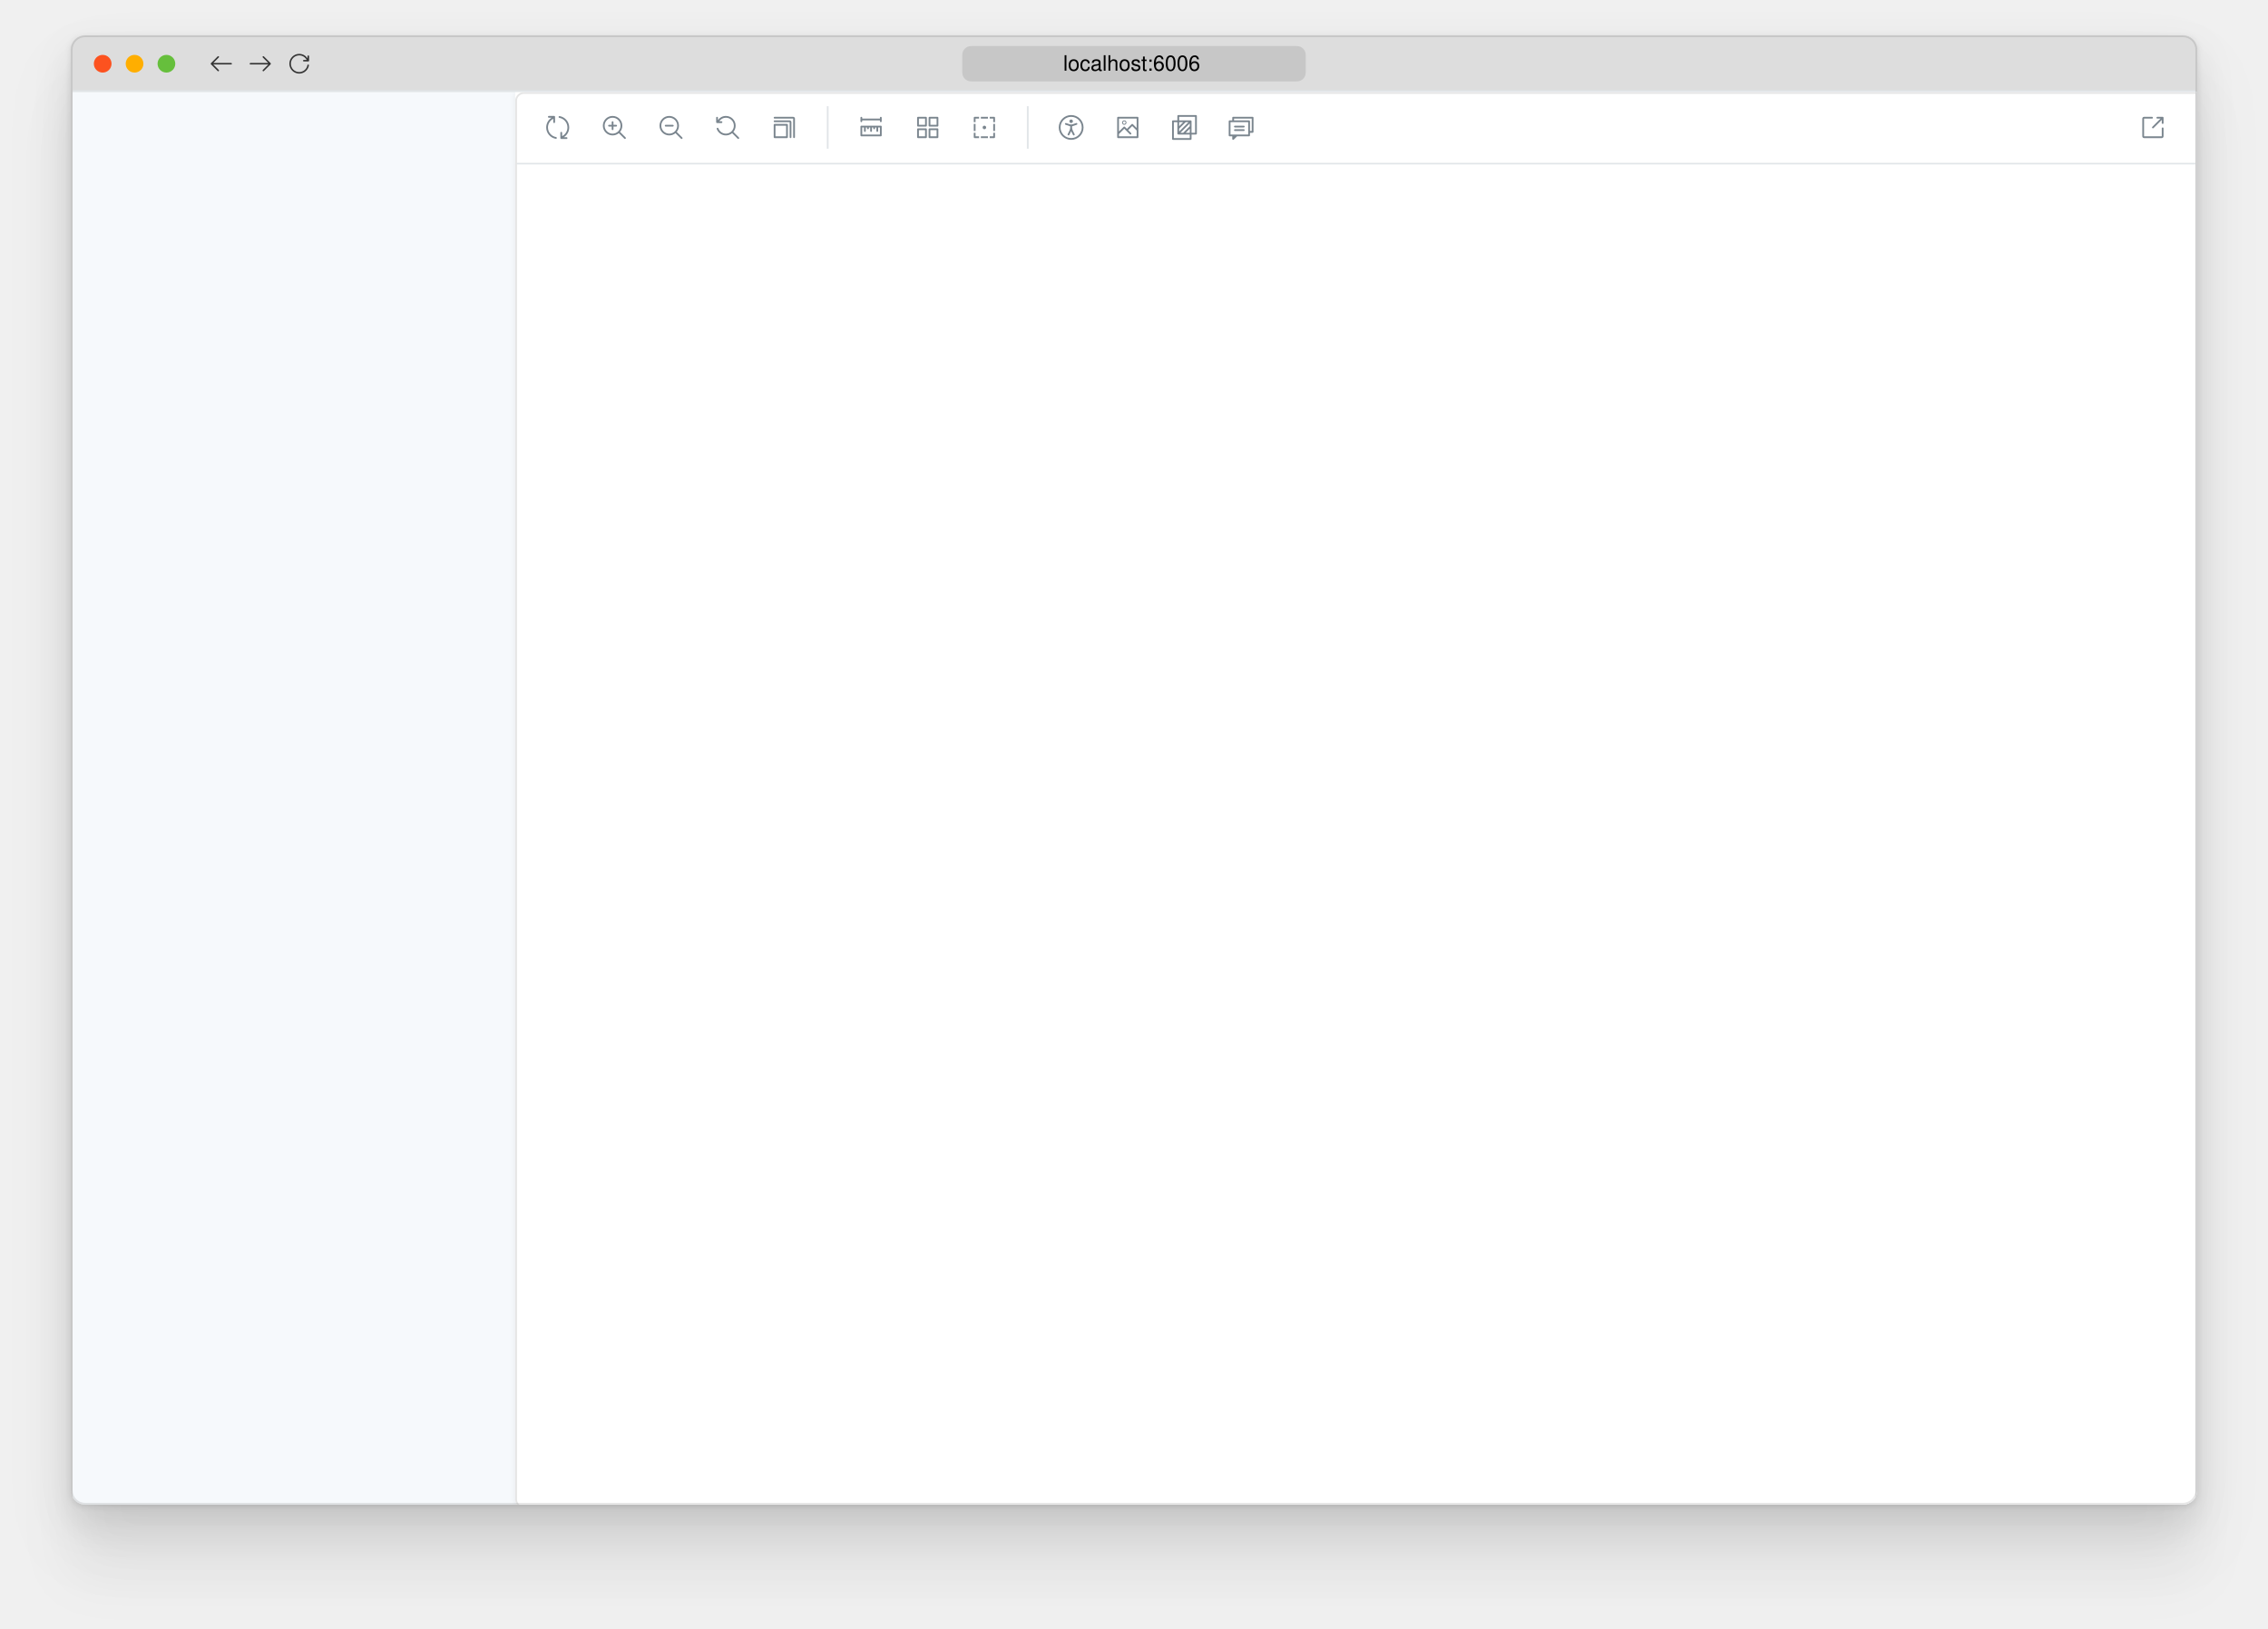
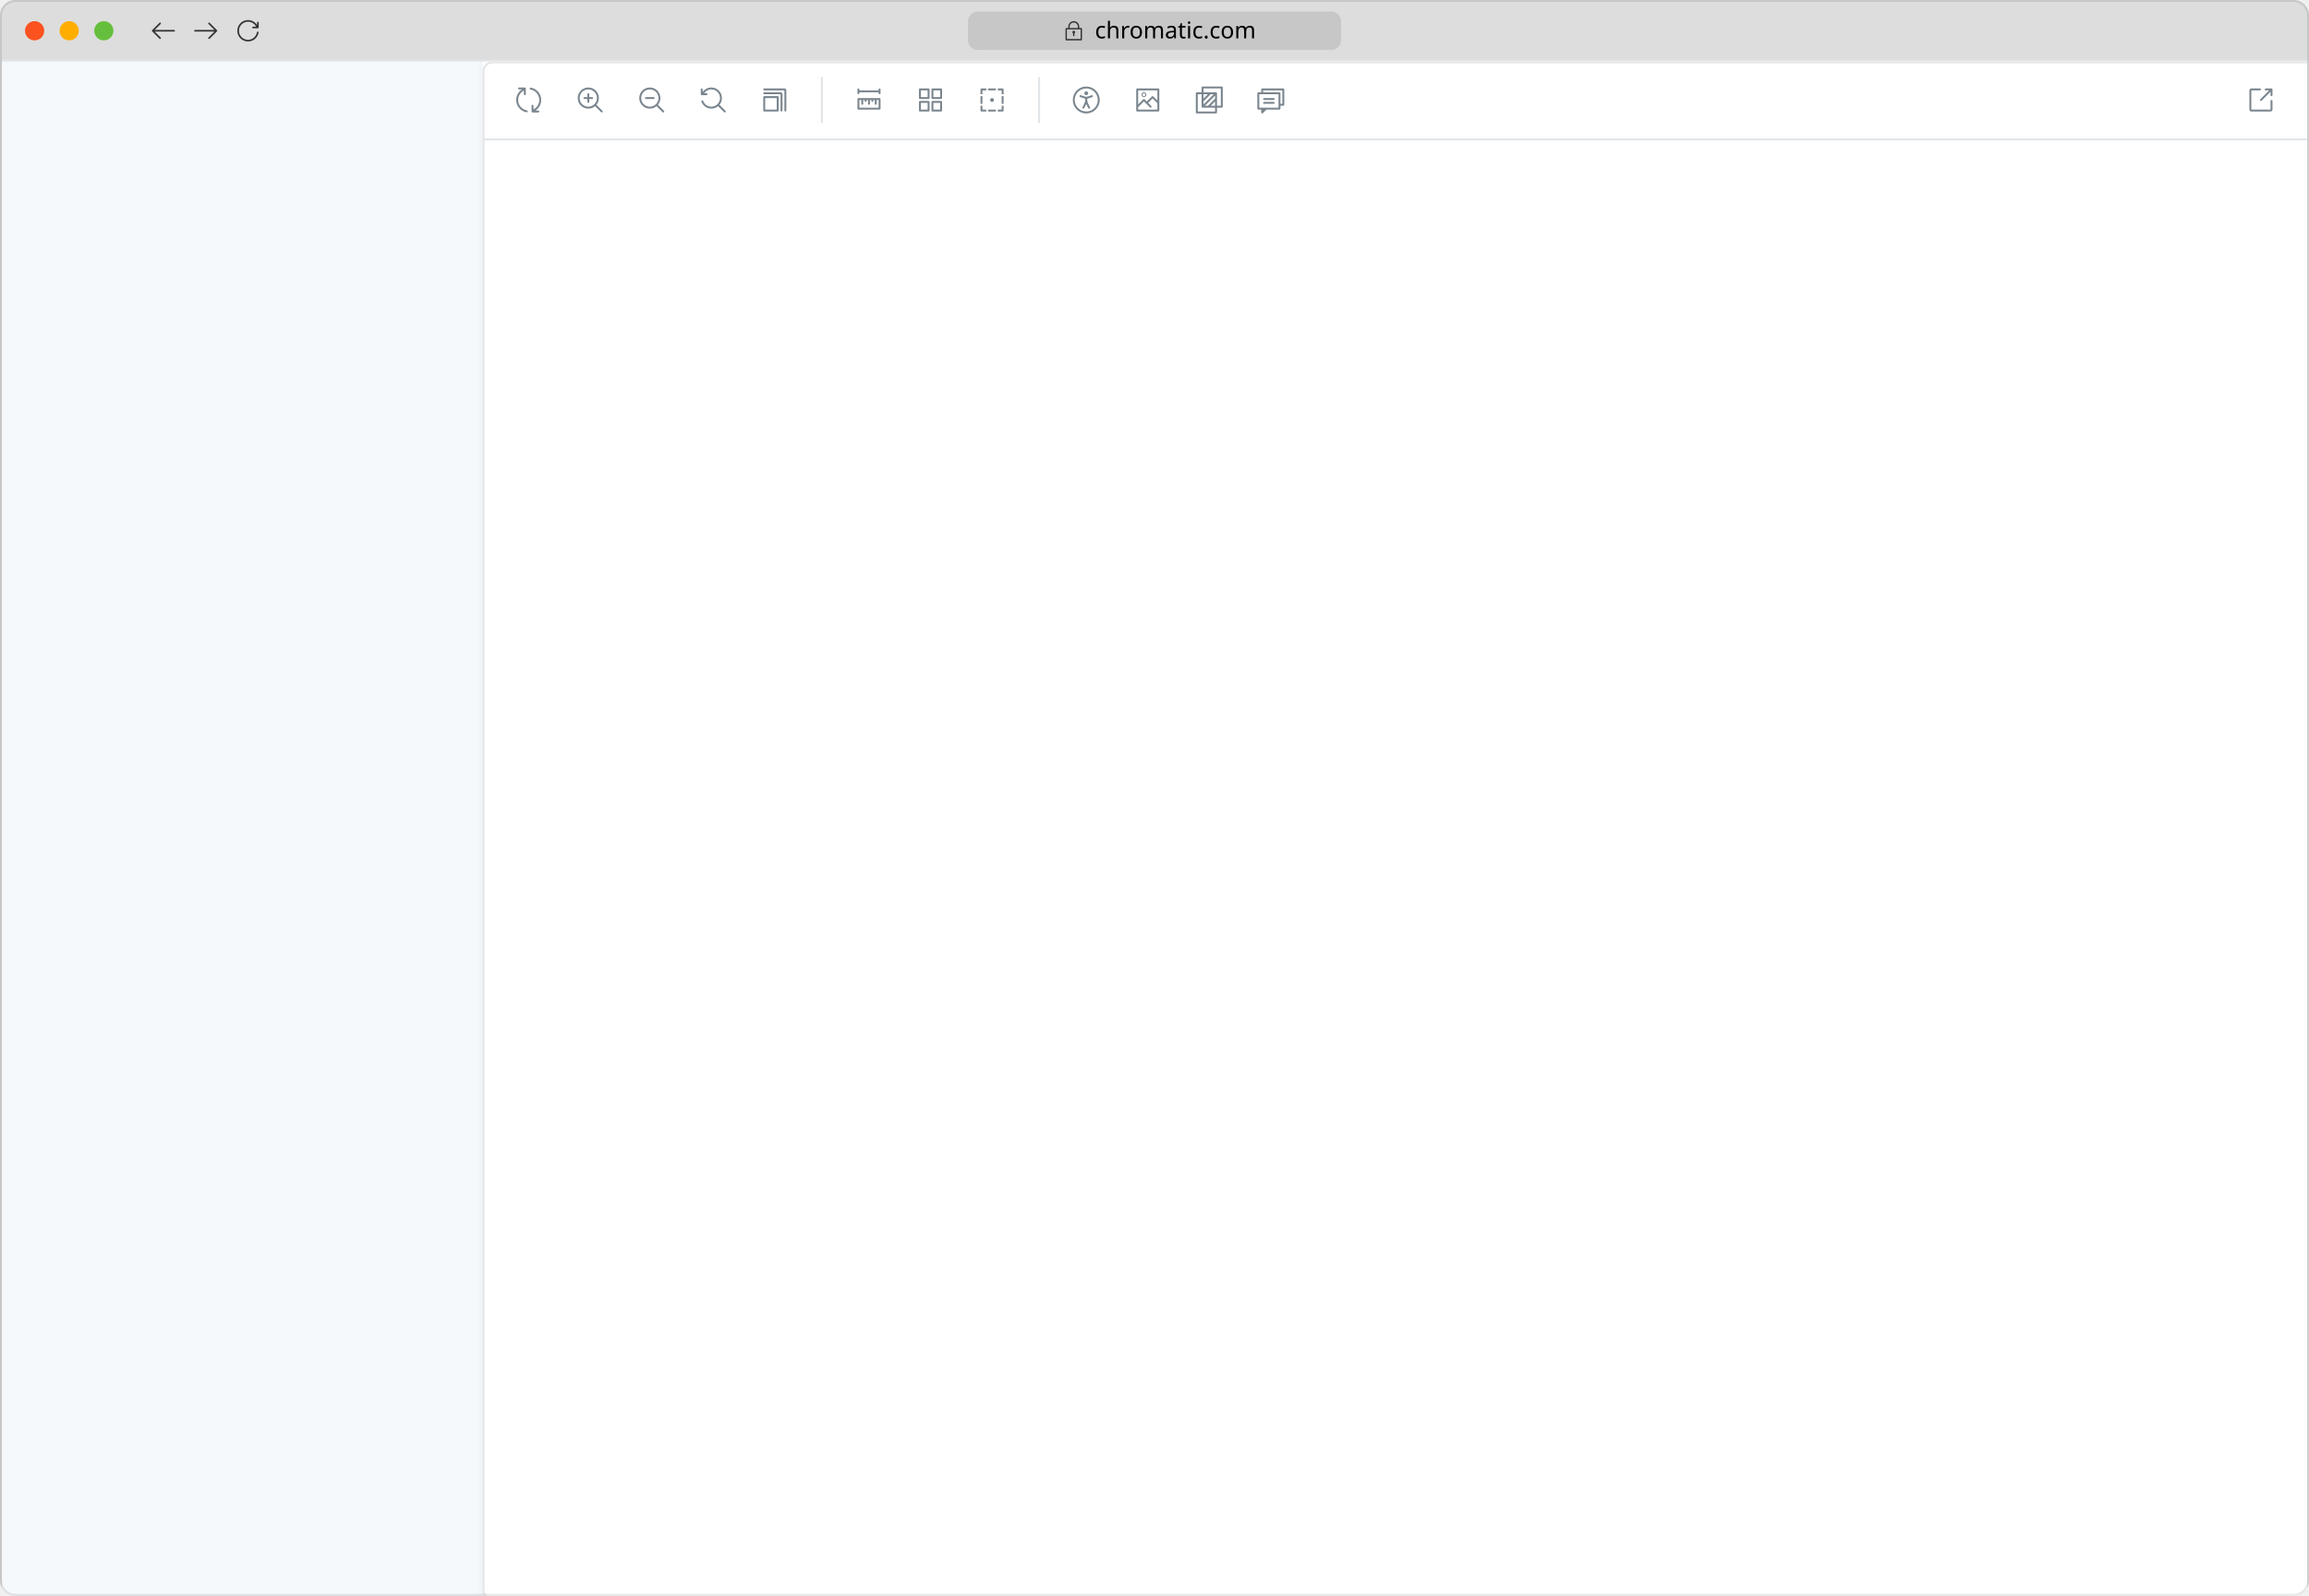
- <svg xmlns="http://www.w3.org/2000/svg" width="1281" height="920" viewBox="0 0 1281 920" fill="none">
-   <g filter="url(#filter0_dddd_5668_83409)">
-     <g clip-path="url(#clip0_5668_83409)">
-       <rect x="40" y="20" width="1201" height="830" rx="8" fill="#ddd" />
-       <g clip-path="url(#clip1_5668_83409)">
-         <path d="M123.589 31.84C123.756 32.007 123.756 32.279 123.589 32.446L120.463 35.572H130.571C130.808 35.572 131 35.763 131 36C131 36.237 130.808 36.429 130.571 36.429H120.463L123.589 39.554C123.756 39.721 123.756 39.993 123.589 40.16C123.421 40.328 123.15 40.328 122.983 40.16L119.126 36.303C118.958 36.136 118.958 35.864 119.126 35.697L122.983 31.84C123.15 31.672 123.421 31.672 123.589 31.84Z" fill="#333333" />
+ <svg xmlns="http://www.w3.org/2000/svg" width="1201" height="830" viewBox="0 0 1201 830" fill="none">
+   <g clip-path="url(#clip0_5695_88034)">
+     <g clip-path="url(#clip1_5695_88034)">
+       <rect width="1201" height="830" rx="8" fill="#DDDDDD" />
+       <g clip-path="url(#clip2_5695_88034)">
+         <path d="M83.589 11.84C83.756 12.007 83.756 12.279 83.589 12.446L80.463 15.572H90.571C90.808 15.572 91 15.763 91 16C91 16.237 90.808 16.429 90.571 16.429H80.463L83.589 19.554C83.756 19.721 83.756 19.993 83.589 20.16C83.421 20.328 83.15 20.328 82.983 20.16L79.126 16.303C78.958 16.136 78.958 15.864 79.126 15.697L82.983 11.84C83.15 11.672 83.421 11.672 83.589 11.84Z" fill="#333333" />
      </g>
-       <g clip-path="url(#clip2_5668_83409)">
-         <path d="M148.411 31.84C148.579 31.672 148.85 31.672 149.017 31.84L152.874 35.697C153.042 35.864 153.042 36.136 152.874 36.303L149.017 40.16C148.85 40.328 148.579 40.328 148.411 40.16C148.244 39.993 148.244 39.721 148.411 39.554L151.537 36.429H141.429C141.192 36.429 141 36.237 141 36C141 35.763 141.192 35.572 141.429 35.572H151.537L148.411 32.446C148.244 32.279 148.244 32.007 148.411 31.84Z" fill="#333333" />
+       <g clip-path="url(#clip3_5695_88034)">
+         <path d="M108.411 11.84C108.579 11.672 108.85 11.672 109.017 11.84L112.874 15.697C113.042 15.864 113.042 16.136 112.874 16.303L109.017 20.16C108.85 20.328 108.579 20.328 108.411 20.16C108.244 19.993 108.244 19.721 108.411 19.554L111.537 16.429H101.429C101.192 16.429 101 16.237 101 16C101 15.763 101.192 15.572 101.429 15.572H111.537L108.411 12.446C108.244 12.279 108.244 12.007 108.411 11.84Z" fill="#333333" />
      </g>
-       <g clip-path="url(#clip3_5668_83409)">
-         <path d="M169.079 30.429C169.053 30.429 169.026 30.428 169 30.428C165.923 30.428 163.429 32.923 163.429 36C163.429 39.065 165.904 41.552 168.964 41.571C168.976 41.571 168.988 41.571 169 41.571C170.135 41.571 171.191 41.232 172.071 40.649C172.125 40.614 172.178 40.577 172.231 40.539C172.936 40.037 173.519 39.374 173.927 38.604C174.2 38.088 174.394 37.524 174.494 36.928C174.534 36.695 174.376 36.474 174.143 36.434C173.909 36.395 173.688 36.553 173.649 36.786C173.538 37.45 173.288 38.066 172.93 38.604C172.086 39.876 170.641 40.714 169 40.714C166.397 40.714 164.286 38.603 164.286 36C164.286 33.396 166.397 31.286 169 31.286L169.005 31.286C170.834 31.288 172.421 32.332 173.2 33.857L171.572 33.857C171.335 33.857 171.143 34.049 171.143 34.286C171.143 34.522 171.335 34.714 171.572 34.714H173.84C173.847 34.714 173.854 34.714 173.86 34.714H174.143C174.38 34.714 174.572 34.522 174.572 34.286V31.714C174.572 31.477 174.38 31.286 174.143 31.286C173.906 31.286 173.714 31.477 173.714 31.714V33.03C172.741 31.488 171.032 30.456 169.079 30.429Z" fill="#333333" />
+       <g clip-path="url(#clip4_5695_88034)">
+         <path d="M129.079 10.429C129.053 10.429 129.026 10.428 129 10.428C125.923 10.428 123.429 12.923 123.429 16C123.429 19.065 125.904 21.552 128.964 21.571C128.976 21.571 128.988 21.571 129 21.571C130.135 21.571 131.191 21.232 132.071 20.649C132.125 20.614 132.178 20.577 132.231 20.539C132.936 20.037 133.519 19.374 133.927 18.604C134.2 18.088 134.394 17.524 134.494 16.928C134.534 16.695 134.376 16.474 134.143 16.434C133.909 16.395 133.688 16.553 133.649 16.786C133.538 17.45 133.288 18.066 132.93 18.604C132.086 19.876 130.641 20.714 129 20.714C126.397 20.714 124.286 18.604 124.286 16C124.286 13.396 126.397 11.286 129 11.286L129.005 11.286C130.834 11.287 132.421 12.332 133.2 13.857L131.572 13.857C131.335 13.857 131.143 14.049 131.143 14.286C131.143 14.522 131.335 14.714 131.572 14.714H133.84C133.847 14.714 133.854 14.714 133.86 14.714H134.143C134.38 14.714 134.572 14.522 134.572 14.286V11.714C134.572 11.477 134.38 11.286 134.143 11.286C133.906 11.286 133.714 11.477 133.714 11.714V13.03C132.741 11.488 131.032 10.456 129.079 10.429Z" fill="#333333" />
      </g>
-       <circle cx="58" cy="36" r="5" fill="#FC521F" />
-       <circle cx="76" cy="36" r="5" fill="#FFAE00" />
-       <circle cx="94" cy="36" r="5" fill="#66BF3C" />
-       <rect x="41" y="51" width="1199" height="1" fill="#E1E5E8" />
-       <rect x="543.5" y="26" width="194" height="20" rx="5" fill="black" fill-opacity="0.1" />
-       <text fill="black" xml:space="preserve" style="white-space: pre" font-family="-apple-system, BlinkMacSystemFont, 'avenir next', avenir, 'helvetica neue', helvetica, ubuntu, roboto, noto, 'segoe ui', arial, sans-serif" font-size="12" letter-spacing="0em">
-         <tspan x="600.5" y="39.948">localhost:6006</tspan>
+       <circle cx="18" cy="16" r="5" fill="#FC521F" />
+       <circle cx="36" cy="16" r="5" fill="#FFAE00" />
+       <circle cx="54" cy="16" r="5" fill="#66BF3C" />
+       <rect x="1" y="31" width="1199" height="1" fill="#E1E5E8" />
+       <rect x="503.5" y="6" width="194" height="20" rx="5" fill="black" fill-opacity="0.1" />
+       <g clip-path="url(#clip5_5695_88034)">
+         <path d="M559.214 16.717C559.214 16.981 559.07 17.212 558.857 17.336V18.503C558.857 18.7 558.697 18.86 558.5 18.86C558.302 18.86 558.142 18.7 558.142 18.503V17.336C557.929 17.212 557.785 16.981 557.785 16.717C557.785 16.323 558.105 16.003 558.5 16.003C558.894 16.003 559.214 16.323 559.214 16.717Z" fill="#333333" />
+         <path fill-rule="evenodd" clip-rule="evenodd" d="M555.642 13.86C555.642 12.282 556.922 11.003 558.5 11.003C560.078 11.003 561.357 12.282 561.357 13.86V14.574H562.428C562.625 14.574 562.785 14.734 562.785 14.931V20.645C562.785 20.843 562.625 21.003 562.428 21.003H554.571C554.374 21.003 554.214 20.843 554.214 20.645V14.931C554.214 14.734 554.374 14.574 554.571 14.574H555.642V13.86ZM560.642 14.574V13.86C560.642 12.676 559.683 11.717 558.5 11.717C557.316 11.717 556.357 12.676 556.357 13.86V14.574H560.642ZM562.071 15.288H554.928V20.288H562.071V15.288Z" fill="#333333" />
+       </g>
+       <text fill="black" xml:space="preserve" style="white-space: pre" font-family="Nunito Sans" font-size="12" letter-spacing="0em">
+         <tspan x="569.5" y="19.948">chromatic.com</tspan>
      </text>
-       <g clip-path="url(#clip5_5668_83409)">
-         <rect width="1200" height="800" transform="translate(41 52)" fill="#F6F9FC" />
-         <g filter="url(#filter1_d_5668_83409)">
-           <path d="M291 57C291 54.239 293.239 52 296 52H1241V852H296C293.239 852 291 849.761 291 847V57Z" fill="white" />
-           <mask id="path-15-outside-1_5668_83409" maskUnits="userSpaceOnUse" x="291" y="52" width="949" height="41" fill="black">
-             <rect fill="white" x="291" y="52" width="949" height="41" />
-             <path d="M291 52H1240V92H291V52Z" />
+       <g clip-path="url(#clip6_5695_88034)">
+         <rect width="1200" height="800" transform="translate(1 32)" fill="#F6F9FC" />
+         <g filter="url(#filter0_d_5695_88034)">
+           <path d="M251 37C251 34.239 253.239 32 256 32H1201V832H256C253.239 832 251 829.761 251 827V37Z" fill="white" />
+           <mask id="path-15-outside-1_5695_88034" maskUnits="userSpaceOnUse" x="251" y="32" width="949" height="41" fill="black">
+             <rect fill="white" x="251" y="32" width="949" height="41" />
+             <path d="M251 32H1200V72H251V32Z" />
          </mask>
-           <path d="M291 52H1240V92H291V52Z" fill="white" />
-           <g clip-path="url(#clip6_5668_83409)">
-             <path d="M313.5 66C313.5 65.724 313.276 65.5 313 65.5H310C309.724 65.5 309.5 65.724 309.5 66C309.5 66.276 309.724 66.5 310 66.5H311.535C309.712 67.651 308.5 69.684 308.5 72C308.5 75.221 310.843 77.894 313.917 78.41C314.19 78.456 314.447 78.272 314.493 78C314.539 77.728 314.355 77.47 314.083 77.424C311.482 76.988 309.5 74.725 309.5 72C309.5 69.863 310.719 68.01 312.5 67.1V69C312.5 69.276 312.724 69.5 313 69.5C313.276 69.5 313.5 69.276 313.5 69V66.353C313.5 66.345 313.5 66.338 313.5 66.33V66Z" fill="#7A858E" />
-             <path d="M315.507 66C315.553 65.728 315.81 65.544 316.083 65.59C319.157 66.106 321.5 68.779 321.5 72C321.5 74.317 320.288 76.349 318.466 77.5H320C320.276 77.5 320.5 77.724 320.5 78C320.5 78.276 320.276 78.5 320 78.5H317C316.724 78.5 316.5 78.276 316.5 78V75C316.5 74.724 316.724 74.5 317 74.5C317.276 74.5 317.5 74.724 317.5 75V76.9C319.281 75.99 320.5 74.137 320.5 72C320.5 69.275 318.518 67.013 315.917 66.576C315.645 66.53 315.461 66.273 315.507 66Z" fill="#7A858E" />
+           <path d="M251 32H1200V72H251V32Z" fill="white" />
+           <g clip-path="url(#clip7_5695_88034)">
+             <path d="M273.5 46C273.5 45.724 273.276 45.5 273 45.5H270C269.724 45.5 269.5 45.724 269.5 46C269.5 46.276 269.724 46.5 270 46.5H271.535C269.712 47.651 268.5 49.684 268.5 52C268.5 55.221 270.843 57.894 273.917 58.41C274.19 58.456 274.447 58.272 274.493 58C274.539 57.727 274.355 57.47 274.083 57.424C271.482 56.988 269.5 54.725 269.5 52C269.5 49.863 270.719 48.01 272.5 47.1V49C272.5 49.276 272.724 49.5 273 49.5C273.276 49.5 273.5 49.276 273.5 49V46.353C273.5 46.345 273.5 46.338 273.5 46.33V46Z" fill="#7A858E" />
+             <path d="M275.507 46C275.553 45.728 275.81 45.544 276.083 45.59C279.157 46.106 281.5 48.779 281.5 52C281.5 54.316 280.288 56.349 278.466 57.5H280C280.276 57.5 280.5 57.724 280.5 58C280.5 58.276 280.276 58.5 280 58.5H277C276.724 58.5 276.5 58.276 276.5 58V55C276.5 54.724 276.724 54.5 277 54.5C277.276 54.5 277.5 54.724 277.5 55V56.901C279.281 55.99 280.5 54.137 280.5 52C280.5 49.275 278.518 47.013 275.917 46.576C275.645 46.53 275.461 46.273 275.507 46Z" fill="#7A858E" />
          </g>
-           <g clip-path="url(#clip7_5668_83409)">
-             <path d="M346 68.5C346.276 68.5 346.5 68.724 346.5 69V70.5H348C348.276 70.5 348.5 70.724 348.5 71C348.5 71.276 348.276 71.5 348 71.5H346.5V73C346.5 73.276 346.276 73.5 346 73.5C345.724 73.5 345.5 73.276 345.5 73V71.5H344C343.724 71.5 343.5 71.276 343.5 71C343.5 70.724 343.724 70.5 344 70.5H345.5V69C345.5 68.724 345.724 68.5 346 68.5Z" fill="#7A858E" />
-             <path fill-rule="evenodd" clip-rule="evenodd" d="M349.544 75.206C348.587 76.013 347.35 76.5 346 76.5C342.962 76.5 340.5 74.038 340.5 71C340.5 67.962 342.962 65.5 346 65.5C349.038 65.5 351.5 67.962 351.5 71C351.5 72.35 351.013 73.587 350.206 74.544C350.259 74.568 350.31 74.603 350.354 74.646L353.354 77.646C353.549 77.842 353.549 78.158 353.354 78.354C353.158 78.549 352.842 78.549 352.646 78.354L349.646 75.354C349.602 75.31 349.568 75.259 349.544 75.206ZM350.5 71C350.5 73.485 348.485 75.5 346 75.5C343.515 75.5 341.5 73.485 341.5 71C341.5 68.515 343.515 66.5 346 66.5C348.485 66.5 350.5 68.515 350.5 71Z" fill="#7A858E" />
+           <g clip-path="url(#clip8_5695_88034)">
+             <path d="M306 48.5C306.276 48.5 306.5 48.724 306.5 49V50.5H308C308.276 50.5 308.5 50.724 308.5 51C308.5 51.276 308.276 51.5 308 51.5H306.5V53C306.5 53.276 306.276 53.5 306 53.5C305.724 53.5 305.5 53.276 305.5 53V51.5H304C303.724 51.5 303.5 51.276 303.5 51C303.5 50.724 303.724 50.5 304 50.5H305.5V49C305.5 48.724 305.724 48.5 306 48.5Z" fill="#7A858E" />
+             <path fill-rule="evenodd" clip-rule="evenodd" d="M309.544 55.206C308.587 56.013 307.35 56.5 306 56.5C302.962 56.5 300.5 54.038 300.5 51C300.5 47.962 302.962 45.5 306 45.5C309.038 45.5 311.5 47.962 311.5 51C311.5 52.35 311.013 53.587 310.206 54.544C310.259 54.568 310.31 54.602 310.354 54.646L313.354 57.646C313.549 57.842 313.549 58.158 313.354 58.354C313.158 58.549 312.842 58.549 312.646 58.354L309.646 55.354C309.602 55.31 309.568 55.259 309.544 55.206ZM310.5 51C310.5 53.485 308.485 55.5 306 55.5C303.515 55.5 301.5 53.485 301.5 51C301.5 48.515 303.515 46.5 306 46.5C308.485 46.5 310.5 48.515 310.5 51Z" fill="#7A858E" />
          </g>
-           <g clip-path="url(#clip8_5668_83409)">
-             <path d="M376 70.5C375.724 70.5 375.5 70.724 375.5 71C375.5 71.276 375.724 71.5 376 71.5H380C380.276 71.5 380.5 71.276 380.5 71C380.5 70.724 380.276 70.5 380 70.5H376Z" fill="#7A858E" />
-             <path fill-rule="evenodd" clip-rule="evenodd" d="M378 76.5C379.35 76.5 380.587 76.013 381.544 75.206C381.568 75.259 381.602 75.31 381.646 75.354L384.646 78.354C384.842 78.549 385.158 78.549 385.354 78.354C385.549 78.158 385.549 77.842 385.354 77.646L382.354 74.646C382.31 74.603 382.259 74.568 382.206 74.544C383.013 73.587 383.5 72.35 383.5 71C383.5 67.962 381.038 65.5 378 65.5C374.962 65.5 372.5 67.962 372.5 71C372.5 74.038 374.962 76.5 378 76.5ZM378 75.5C380.485 75.5 382.5 73.485 382.5 71C382.5 68.515 380.485 66.5 378 66.5C375.515 66.5 373.5 68.515 373.5 71C373.5 73.485 375.515 75.5 378 75.5Z" fill="#7A858E" />
+           <g clip-path="url(#clip9_5695_88034)">
+             <path d="M336 50.5C335.724 50.5 335.5 50.724 335.5 51C335.5 51.276 335.724 51.5 336 51.5H340C340.276 51.5 340.5 51.276 340.5 51C340.5 50.724 340.276 50.5 340 50.5H336Z" fill="#7A858E" />
+             <path fill-rule="evenodd" clip-rule="evenodd" d="M338 56.5C339.35 56.5 340.587 56.013 341.544 55.206C341.568 55.259 341.602 55.31 341.646 55.354L344.646 58.354C344.842 58.549 345.158 58.549 345.354 58.354C345.549 58.158 345.549 57.842 345.354 57.646L342.354 54.646C342.31 54.602 342.259 54.568 342.206 54.544C343.013 53.587 343.5 52.35 343.5 51C343.5 47.962 341.038 45.5 338 45.5C334.962 45.5 332.5 47.962 332.5 51C332.5 54.038 334.962 56.5 338 56.5ZM338 55.5C340.485 55.5 342.5 53.485 342.5 51C342.5 48.515 340.485 46.5 338 46.5C335.515 46.5 333.5 48.515 333.5 51C333.5 53.485 335.515 55.5 338 55.5Z" fill="#7A858E" />
          </g>
-           <g clip-path="url(#clip9_5668_83409)">
-             <path d="M405.5 67.837V66.5C405.5 66.224 405.276 66 405 66C404.724 66 404.5 66.224 404.5 66.5V69C404.5 69.276 404.724 69.5 405 69.5H407.5C407.776 69.5 408 69.276 408 69C408 68.724 407.776 68.5 407.5 68.5H406.258C407.065 67.293 408.44 66.5 410 66.5C412.485 66.5 414.5 68.515 414.5 71C414.5 73.485 412.485 75.5 410 75.5C408.048 75.5 406.384 74.256 405.762 72.516C405.669 72.257 405.383 72.121 405.123 72.214C404.863 72.307 404.727 72.593 404.82 72.853C405.581 74.978 407.612 76.5 410 76.5C411.35 76.5 412.587 76.013 413.544 75.206C413.568 75.259 413.602 75.31 413.646 75.354L416.646 78.354C416.842 78.549 417.158 78.549 417.354 78.354C417.549 78.158 417.549 77.842 417.354 77.646L414.354 74.646C414.31 74.603 414.259 74.568 414.206 74.544C415.013 73.587 415.5 72.35 415.5 71C415.5 67.962 413.038 65.5 410 65.5C408.139 65.5 406.495 66.424 405.5 67.837Z" fill="#7A858E" />
+           <g clip-path="url(#clip10_5695_88034)">
+             <path d="M365.5 47.837V46.5C365.5 46.224 365.276 46 365 46C364.724 46 364.5 46.224 364.5 46.5V49C364.5 49.276 364.724 49.5 365 49.5H367.5C367.776 49.5 368 49.276 368 49C368 48.724 367.776 48.5 367.5 48.5H366.258C367.065 47.293 368.44 46.5 370 46.5C372.485 46.5 374.5 48.515 374.5 51C374.5 53.485 372.485 55.5 370 55.5C368.048 55.5 366.384 54.256 365.762 52.517C365.669 52.257 365.383 52.121 365.123 52.214C364.863 52.307 364.727 52.593 364.82 52.853C365.581 54.978 367.612 56.5 370 56.5C371.35 56.5 372.587 56.013 373.544 55.206C373.568 55.259 373.602 55.31 373.646 55.354L376.646 58.354C376.842 58.549 377.158 58.549 377.354 58.354C377.549 58.158 377.549 57.842 377.354 57.646L374.354 54.646C374.31 54.602 374.259 54.568 374.206 54.544C375.013 53.587 375.5 52.35 375.5 51C375.5 47.962 373.038 45.5 370 45.5C368.139 45.5 366.495 46.424 365.5 47.837Z" fill="#7A858E" />
          </g>
-           <path d="M437.5 66.004C437.224 66.004 437 66.228 437 66.504C437 66.78 437.224 67.004 437.5 67.004H448V77.504C448 77.78 448.224 78.004 448.5 78.004C448.776 78.004 449 77.78 449 77.504V67.004C449 66.452 448.552 66.004 448 66.004H437.5Z" fill="#7A858E" />
-           <path d="M437 68.504C437 68.228 437.224 68.004 437.5 68.004H446C446.552 68.004 447 68.452 447 69.004V77.504C447 77.78 446.776 78.004 446.5 78.004C446.224 78.004 446 77.78 446 77.504V69.004H437.5C437.224 69.004 437 68.78 437 68.504Z" fill="#7A858E" />
-           <path fill-rule="evenodd" clip-rule="evenodd" d="M437.5 70.004C437.224 70.004 437 70.228 437 70.504V77.504C437 77.78 437.224 78.004 437.5 78.004H444.5C444.776 78.004 445 77.78 445 77.504V70.504C445 70.228 444.776 70.004 444.5 70.004H437.5ZM438 71.004V77.004H444V71.004H438Z" fill="#7A858E" />
-           <rect x="467" y="60" width="1" height="24" fill="#E1E5E8" />
-           <path d="M486.5 66.004C486.776 66.004 487 66.228 487 66.504V67.004H497V66.504C497 66.228 497.224 66.004 497.5 66.004C497.776 66.004 498 66.228 498 66.504V68.504C498 68.78 497.776 69.004 497.5 69.004C497.224 69.004 497 68.78 497 68.504V68.004H487V68.504C487 68.78 486.776 69.004 486.5 69.004C486.224 69.004 486 68.78 486 68.504V66.504C486 66.228 486.224 66.004 486.5 66.004Z" fill="#7A858E" />
-           <path fill-rule="evenodd" clip-rule="evenodd" d="M497.5 71.004C497.776 71.004 498 71.228 498 71.504V76.504C498 76.78 497.776 77.004 497.5 77.004H486.5C486.224 77.004 486 76.78 486 76.504V71.504C486 71.228 486.224 71.004 486.5 71.004H497.5ZM487 72.004V76.004H497V72.004H496V74.004C496 74.28 495.776 74.504 495.5 74.504C495.224 74.504 495 74.28 495 74.004V72.004H494.25V72.504C494.25 72.78 494.026 73.004 493.75 73.004C493.474 73.004 493.25 72.78 493.25 72.504V72.004H492.5V74.004C492.5 74.28 492.276 74.504 492 74.504C491.724 74.504 491.5 74.28 491.5 74.004V72.004H490.75V72.504C490.75 72.78 490.526 73.004 490.25 73.004C489.974 73.004 489.75 72.78 489.75 72.504V72.004H489V74.004C489 74.28 488.776 74.504 488.5 74.504C488.224 74.504 488 74.28 488 74.004V72.004H487Z" fill="#7A858E" />
-           <path fill-rule="evenodd" clip-rule="evenodd" d="M518 66.504C518 66.228 518.224 66.004 518.5 66.004H523C523.276 66.004 523.5 66.228 523.5 66.504V71.004C523.5 71.28 523.276 71.504 523 71.504H518.5C518.224 71.504 518 71.28 518 71.004V66.504ZM519 70.504V67.004H522.5V70.504H519Z" fill="#7A858E" />
-           <path fill-rule="evenodd" clip-rule="evenodd" d="M524.5 66.504C524.5 66.228 524.724 66.004 525 66.004H529.5C529.776 66.004 530 66.228 530 66.504V71.004C530 71.28 529.776 71.504 529.5 71.504H525C524.724 71.504 524.5 71.28 524.5 71.004V66.504ZM525.5 70.504V67.004H529V70.504H525.5Z" fill="#7A858E" />
-           <path fill-rule="evenodd" clip-rule="evenodd" d="M518.5 72.504C518.224 72.504 518 72.728 518 73.004V77.504C518 77.78 518.224 78.004 518.5 78.004H523C523.276 78.004 523.5 77.78 523.5 77.504V73.004C523.5 72.728 523.276 72.504 523 72.504H518.5ZM519 73.504V77.004H522.5V73.504H519Z" fill="#7A858E" />
-           <path fill-rule="evenodd" clip-rule="evenodd" d="M524.5 73.004C524.5 72.728 524.724 72.504 525 72.504H529.5C529.776 72.504 530 72.728 530 73.004V77.504C530 77.78 529.776 78.004 529.5 78.004H525C524.724 78.004 524.5 77.78 524.5 77.504V73.004ZM525.5 77.004V73.504H529V77.004H525.5Z" fill="#7A858E" />
-           <path d="M551 67.004V69.004H550V66.504C550 66.228 550.224 66.004 550.5 66.004H553V67.004H551Z" fill="#7A858E" />
-           <path d="M550 74.004V70.004H551V74.004H550Z" fill="#7A858E" />
-           <path d="M550 75.004V77.504C550 77.78 550.224 78.004 550.5 78.004H553V77.004H551V75.004H550Z" fill="#7A858E" />
-           <path d="M559 78.004H561.5C561.776 78.004 562 77.78 562 77.504V75.004H561V77.004H559V78.004Z" fill="#7A858E" />
-           <path d="M561 69.004H562V66.504C562 66.228 561.776 66.004 561.5 66.004H559V67.004H561V69.004Z" fill="#7A858E" />
-           <path d="M558 77.004V78.004H554V77.004H558Z" fill="#7A858E" />
-           <path d="M558 66.004V67.004H554V66.004H558Z" fill="#7A858E" />
-           <path d="M562 74.004H561V70.004H562V74.004Z" fill="#7A858E" />
-           <path d="M556 73.004C556.552 73.004 557 72.556 557 72.004C557 71.452 556.552 71.004 556 71.004C555.448 71.004 555 71.452 555 72.004C555 72.556 555.448 73.004 556 73.004Z" fill="#7A858E" />
-           <rect x="580" y="60" width="1" height="24" fill="#E1E5E8" />
-           <g clip-path="url(#clip10_5668_83409)">
-             <path d="M601.526 69.842C601.613 69.58 601.896 69.439 602.158 69.526L604.209 70.21C604.723 70.381 605.277 70.381 605.791 70.21L607.842 69.526C608.104 69.439 608.387 69.58 608.474 69.842C608.562 70.104 608.42 70.387 608.158 70.475L605.705 71.292C605.583 71.333 605.5 71.448 605.5 71.577V71.82C605.5 72.518 605.663 73.207 605.975 73.832L606.947 75.776C607.071 76.023 606.971 76.324 606.724 76.447C606.477 76.571 606.176 76.471 606.053 76.224L605 74.118L603.947 76.224C603.824 76.471 603.523 76.571 603.276 76.447C603.029 76.324 602.929 76.023 603.053 75.776L604.025 73.832C604.337 73.207 604.5 72.518 604.5 71.82V71.577C604.5 71.448 604.417 71.333 604.295 71.292L601.842 70.475C601.58 70.387 601.438 70.104 601.526 69.842Z" fill="#7A858E" />
-             <path d="M605 69.5C605.552 69.5 606 69.052 606 68.5C606 67.948 605.552 67.5 605 67.5C604.448 67.5 604 67.948 604 68.5C604 69.052 604.448 69.5 605 69.5Z" fill="#7A858E" />
-             <path fill-rule="evenodd" clip-rule="evenodd" d="M605 79C608.866 79 612 75.866 612 72C612 68.134 608.866 65 605 65C601.134 65 598 68.134 598 72C598 75.866 601.134 79 605 79ZM605 78C608.314 78 611 75.314 611 72C611 68.686 608.314 66 605 66C601.686 66 599 68.686 599 72C599 75.314 601.686 78 605 78Z" fill="#7A858E" />
+           <path d="M397.5 46.004C397.224 46.004 397 46.228 397 46.504C397 46.78 397.224 47.004 397.5 47.004H408V57.504C408 57.78 408.224 58.004 408.5 58.004C408.776 58.004 409 57.78 409 57.504V47.004C409 46.452 408.552 46.004 408 46.004H397.5Z" fill="#7A858E" />
+           <path d="M397 48.504C397 48.228 397.224 48.004 397.5 48.004H406C406.552 48.004 407 48.452 407 49.004V57.504C407 57.78 406.776 58.004 406.5 58.004C406.224 58.004 406 57.78 406 57.504V49.004H397.5C397.224 49.004 397 48.78 397 48.504Z" fill="#7A858E" />
+           <path fill-rule="evenodd" clip-rule="evenodd" d="M397.5 50.004C397.224 50.004 397 50.228 397 50.504V57.504C397 57.78 397.224 58.004 397.5 58.004H404.5C404.776 58.004 405 57.78 405 57.504V50.504C405 50.228 404.776 50.004 404.5 50.004H397.5ZM398 51.004V57.004H404V51.004H398Z" fill="#7A858E" />
+           <rect x="427" y="40" width="1" height="24" fill="#E1E5E8" />
+           <path d="M446.5 46.004C446.776 46.004 447 46.228 447 46.504V47.004H457V46.504C457 46.228 457.224 46.004 457.5 46.004C457.776 46.004 458 46.228 458 46.504V48.504C458 48.78 457.776 49.004 457.5 49.004C457.224 49.004 457 48.78 457 48.504V48.004H447V48.504C447 48.78 446.776 49.004 446.5 49.004C446.224 49.004 446 48.78 446 48.504V46.504C446 46.228 446.224 46.004 446.5 46.004Z" fill="#7A858E" />
+           <path fill-rule="evenodd" clip-rule="evenodd" d="M457.5 51.004C457.776 51.004 458 51.228 458 51.504V56.504C458 56.78 457.776 57.004 457.5 57.004H446.5C446.224 57.004 446 56.78 446 56.504V51.504C446 51.228 446.224 51.004 446.5 51.004H457.5ZM447 52.004V56.004H457V52.004H456V54.004C456 54.28 455.776 54.504 455.5 54.504C455.224 54.504 455 54.28 455 54.004V52.004H454.25V52.504C454.25 52.78 454.026 53.004 453.75 53.004C453.474 53.004 453.25 52.78 453.25 52.504V52.004H452.5V54.004C452.5 54.28 452.276 54.504 452 54.504C451.724 54.504 451.5 54.28 451.5 54.004V52.004H450.75V52.504C450.75 52.78 450.526 53.004 450.25 53.004C449.974 53.004 449.75 52.78 449.75 52.504V52.004H449V54.004C449 54.28 448.776 54.504 448.5 54.504C448.224 54.504 448 54.28 448 54.004V52.004H447Z" fill="#7A858E" />
+           <path fill-rule="evenodd" clip-rule="evenodd" d="M478 46.504C478 46.228 478.224 46.004 478.5 46.004H483C483.276 46.004 483.5 46.228 483.5 46.504V51.004C483.5 51.28 483.276 51.504 483 51.504H478.5C478.224 51.504 478 51.28 478 51.004V46.504ZM479 50.504V47.004H482.5V50.504H479Z" fill="#7A858E" />
+           <path fill-rule="evenodd" clip-rule="evenodd" d="M484.5 46.504C484.5 46.228 484.724 46.004 485 46.004H489.5C489.776 46.004 490 46.228 490 46.504V51.004C490 51.28 489.776 51.504 489.5 51.504H485C484.724 51.504 484.5 51.28 484.5 51.004V46.504ZM485.5 50.504V47.004H489V50.504H485.5Z" fill="#7A858E" />
+           <path fill-rule="evenodd" clip-rule="evenodd" d="M478.5 52.504C478.224 52.504 478 52.728 478 53.004V57.504C478 57.78 478.224 58.004 478.5 58.004H483C483.276 58.004 483.5 57.78 483.5 57.504V53.004C483.5 52.728 483.276 52.504 483 52.504H478.5ZM479 53.504V57.004H482.5V53.504H479Z" fill="#7A858E" />
+           <path fill-rule="evenodd" clip-rule="evenodd" d="M484.5 53.004C484.5 52.728 484.724 52.504 485 52.504H489.5C489.776 52.504 490 52.728 490 53.004V57.504C490 57.78 489.776 58.004 489.5 58.004H485C484.724 58.004 484.5 57.78 484.5 57.504V53.004ZM485.5 57.004V53.504H489V57.004H485.5Z" fill="#7A858E" />
+           <path d="M511 47.004V49.004H510V46.504C510 46.228 510.224 46.004 510.5 46.004H513V47.004H511Z" fill="#7A858E" />
+           <path d="M510 54.004V50.004H511V54.004H510Z" fill="#7A858E" />
+           <path d="M510 55.004V57.504C510 57.78 510.224 58.004 510.5 58.004H513V57.004H511V55.004H510Z" fill="#7A858E" />
+           <path d="M519 58.004H521.5C521.776 58.004 522 57.78 522 57.504V55.004H521V57.004H519V58.004Z" fill="#7A858E" />
+           <path d="M521 49.004H522V46.504C522 46.228 521.776 46.004 521.5 46.004H519V47.004H521V49.004Z" fill="#7A858E" />
+           <path d="M518 57.004V58.004H514V57.004H518Z" fill="#7A858E" />
+           <path d="M518 46.004V47.004H514V46.004H518Z" fill="#7A858E" />
+           <path d="M522 54.004H521V50.004H522V54.004Z" fill="#7A858E" />
+           <path d="M516 53.004C516.552 53.004 517 52.556 517 52.004C517 51.452 516.552 51.004 516 51.004C515.448 51.004 515 51.452 515 52.004C515 52.556 515.448 53.004 516 53.004Z" fill="#7A858E" />
+           <rect x="540" y="40" width="1" height="24" fill="#E1E5E8" />
+           <g clip-path="url(#clip11_5695_88034)">
+             <path d="M561.526 49.842C561.613 49.58 561.896 49.438 562.158 49.526L564.209 50.21C564.723 50.381 565.277 50.381 565.791 50.21L567.842 49.526C568.104 49.438 568.387 49.58 568.474 49.842C568.562 50.104 568.42 50.387 568.158 50.474L565.705 51.292C565.583 51.333 565.5 51.448 565.5 51.577V51.82C565.5 52.518 565.663 53.207 565.975 53.832L566.947 55.776C567.071 56.023 566.971 56.324 566.724 56.447C566.477 56.571 566.176 56.471 566.053 56.224L565 54.118L563.947 56.224C563.824 56.471 563.523 56.571 563.276 56.447C563.029 56.324 562.929 56.023 563.053 55.776L564.025 53.832C564.337 53.207 564.5 52.518 564.5 51.82V51.577C564.5 51.448 564.417 51.333 564.295 51.292L561.842 50.474C561.58 50.387 561.438 50.104 561.526 49.842Z" fill="#7A858E" />
+             <path d="M565 49.5C565.552 49.5 566 49.052 566 48.5C566 47.948 565.552 47.5 565 47.5C564.448 47.5 564 47.948 564 48.5C564 49.052 564.448 49.5 565 49.5Z" fill="#7A858E" />
+             <path fill-rule="evenodd" clip-rule="evenodd" d="M565 59C568.866 59 572 55.866 572 52C572 48.134 568.866 45 565 45C561.134 45 558 48.134 558 52C558 55.866 561.134 59 565 59ZM565 58C568.314 58 571 55.314 571 52C571 48.686 568.314 46 565 46C561.686 46 559 48.686 559 52C559 55.314 561.686 58 565 58Z" fill="#7A858E" />
          </g>
-           <path fill-rule="evenodd" clip-rule="evenodd" d="M636.25 69.254C636.25 69.944 635.69 70.504 635 70.504C634.31 70.504 633.75 69.944 633.75 69.254C633.75 68.564 634.31 68.004 635 68.004C635.69 68.004 636.25 68.564 636.25 69.254ZM635.75 69.254C635.75 69.668 635.414 70.004 635 70.004C634.586 70.004 634.25 69.668 634.25 69.254C634.25 68.84 634.586 68.504 635 68.504C635.414 68.504 635.75 68.84 635.75 69.254Z" fill="#7A858E" />
-           <path fill-rule="evenodd" clip-rule="evenodd" d="M643 66.504V77.504C643 77.78 642.776 78.004 642.5 78.004H631.5C631.224 78.004 631 77.78 631 77.504V66.504C631 66.228 631.224 66.004 631.5 66.004H642.5C642.776 66.004 643 66.228 643 66.504ZM632 74.297V67.004H642V72.297L639.854 70.15C639.658 69.955 639.342 69.955 639.146 70.15L636.5 72.797L635.354 71.65C635.158 71.455 634.842 71.455 634.646 71.65L632 74.297ZM639.5 71.211L642 73.711V77.004H632V75.711L635 72.711L638.146 75.858C638.342 76.053 638.658 76.053 638.854 75.858C639.049 75.662 639.049 75.346 638.854 75.15L637.207 73.504L639.5 71.211Z" fill="#7A858E" />
-           <g clip-path="url(#clip11_5668_83409)">
-             <path fill-rule="evenodd" clip-rule="evenodd" d="M665 68.004H662.5C662.224 68.004 662 68.228 662 68.504V78.504C662 78.78 662.224 79.004 662.5 79.004H672.5C672.776 79.004 673 78.78 673 78.504V76.004H675.5C675.776 76.004 676 75.78 676 75.504V65.504C676 65.228 675.776 65.004 675.5 65.004H665.5C665.224 65.004 665 65.228 665 65.504V68.004ZM666 69.004V71.297L668.293 69.004H666ZM665 69.004V75.504C665 75.572 665.013 75.636 665.038 75.695C665.062 75.754 665.099 75.809 665.146 75.858C665.243 75.954 665.37 76.003 665.497 76.004L665.5 76.004H672V78.004H663V69.004H665ZM666 68.004H672.5C672.568 68.004 672.632 68.017 672.691 68.042C672.75 68.066 672.806 68.102 672.854 68.15C672.901 68.198 672.938 68.254 672.962 68.312C672.984 68.366 672.997 68.423 672.999 68.48C673 68.488 673 68.496 673 68.504V75.004H675V66.004H666V68.004ZM672 75.004V72.711L669.707 75.004H672ZM672 71.297V69.711L666.707 75.004H668.293L672 71.297ZM671.293 69.004H669.707L666 72.711V74.297L671.293 69.004Z" fill="#7A858E" />
+           <path fill-rule="evenodd" clip-rule="evenodd" d="M596.25 49.254C596.25 49.944 595.69 50.504 595 50.504C594.31 50.504 593.75 49.944 593.75 49.254C593.75 48.564 594.31 48.004 595 48.004C595.69 48.004 596.25 48.564 596.25 49.254ZM595.75 49.254C595.75 49.668 595.414 50.004 595 50.004C594.586 50.004 594.25 49.668 594.25 49.254C594.25 48.84 594.586 48.504 595 48.504C595.414 48.504 595.75 48.84 595.75 49.254Z" fill="#7A858E" />
+           <path fill-rule="evenodd" clip-rule="evenodd" d="M603 46.504V57.504C603 57.78 602.776 58.004 602.5 58.004H591.5C591.224 58.004 591 57.78 591 57.504V46.504C591 46.228 591.224 46.004 591.5 46.004H602.5C602.776 46.004 603 46.228 603 46.504ZM592 54.297V47.004H602V52.297L599.854 50.15C599.658 49.955 599.342 49.955 599.146 50.15L596.5 52.797L595.354 51.65C595.158 51.455 594.842 51.455 594.646 51.65L592 54.297ZM599.5 51.211L602 53.711V57.004H592V55.711L595 52.711L598.146 55.858C598.342 56.053 598.658 56.053 598.854 55.858C599.049 55.662 599.049 55.346 598.854 55.15L597.207 53.504L599.5 51.211Z" fill="#7A858E" />
+           <g clip-path="url(#clip12_5695_88034)">
+             <path fill-rule="evenodd" clip-rule="evenodd" d="M625 48.004H622.5C622.224 48.004 622 48.228 622 48.504V58.504C622 58.78 622.224 59.004 622.5 59.004H632.5C632.776 59.004 633 58.78 633 58.504V56.004H635.5C635.776 56.004 636 55.78 636 55.504V45.504C636 45.228 635.776 45.004 635.5 45.004H625.5C625.224 45.004 625 45.228 625 45.504V48.004ZM626 49.004V51.297L628.293 49.004H626ZM625 49.004V55.504C625 55.572 625.013 55.636 625.038 55.695C625.062 55.754 625.099 55.809 625.146 55.858C625.243 55.954 625.37 56.003 625.497 56.004L625.5 56.004H632V58.004H623V49.004H625ZM626 48.004H632.5C632.568 48.004 632.632 48.017 632.691 48.042C632.75 48.066 632.806 48.102 632.854 48.15C632.901 48.198 632.938 48.254 632.962 48.312C632.984 48.366 632.997 48.423 632.999 48.48C633 48.488 633 48.496 633 48.504V55.004H635V46.004H626V48.004ZM632 55.004V52.711L629.707 55.004H632ZM632 51.297V49.711L626.707 55.004H628.293L632 51.297ZM631.293 49.004H629.707L626 52.711V54.297L631.293 49.004Z" fill="#7A858E" />
          </g>
-           <g clip-path="url(#clip12_5668_83409)">
-             <path d="M702.5 72.004C702.776 72.004 703 71.78 703 71.504C703 71.228 702.776 71.004 702.5 71.004H697.5C697.224 71.004 697 71.228 697 71.504C697 71.78 697.224 72.004 697.5 72.004H702.5Z" fill="#7A858E" />
-             <path d="M703 73.504C703 73.78 702.776 74.004 702.5 74.004H697.5C697.224 74.004 697 73.78 697 73.504C697 73.228 697.224 73.004 697.5 73.004H702.5C702.776 73.004 703 73.228 703 73.504Z" fill="#7A858E" />
-             <path fill-rule="evenodd" clip-rule="evenodd" d="M706 76.504V75.004H707.5C707.776 75.004 708 74.78 708 74.504V66.504C708 66.228 707.776 66.004 707.5 66.004H696.5C696.224 66.004 696 66.228 696 66.504V68.004H694.5C694.224 68.004 694 68.228 694 68.504V76.504C694 76.78 694.224 77.004 694.5 77.004H696V78.504C696 78.572 696.013 78.636 696.038 78.695C696.062 78.754 696.099 78.809 696.146 78.858C696.243 78.954 696.37 79.003 696.497 79.004L696.5 79.004L696.503 79.004C696.57 79.004 696.633 78.99 696.691 78.966C696.75 78.942 696.806 78.905 696.854 78.858L698.707 77.004H705.5C705.776 77.004 706 76.78 706 76.504ZM697 68.004V67.004H707V74.004H706V68.504C706 68.228 705.776 68.004 705.5 68.004H697ZM695 76.004V69.004H705V76.004H695Z" fill="#7A858E" />
+           <g clip-path="url(#clip13_5695_88034)">
+             <path d="M662.5 52.004C662.776 52.004 663 51.78 663 51.504C663 51.228 662.776 51.004 662.5 51.004H657.5C657.224 51.004 657 51.228 657 51.504C657 51.78 657.224 52.004 657.5 52.004H662.5Z" fill="#7A858E" />
+             <path d="M663 53.504C663 53.78 662.776 54.004 662.5 54.004H657.5C657.224 54.004 657 53.78 657 53.504C657 53.228 657.224 53.004 657.5 53.004H662.5C662.776 53.004 663 53.228 663 53.504Z" fill="#7A858E" />
+             <path fill-rule="evenodd" clip-rule="evenodd" d="M666 56.504V55.004H667.5C667.776 55.004 668 54.78 668 54.504V46.504C668 46.228 667.776 46.004 667.5 46.004H656.5C656.224 46.004 656 46.228 656 46.504V48.004H654.5C654.224 48.004 654 48.228 654 48.504V56.504C654 56.78 654.224 57.004 654.5 57.004H656V58.504C656 58.572 656.013 58.636 656.038 58.695C656.062 58.754 656.099 58.809 656.146 58.858C656.243 58.954 656.37 59.003 656.497 59.004L656.5 59.004L656.503 59.004C656.57 59.004 656.633 58.99 656.691 58.966C656.75 58.942 656.806 58.905 656.854 58.858L658.707 57.004H665.5C665.776 57.004 666 56.78 666 56.504ZM657 48.004V47.004H667V54.004H666V48.504C666 48.228 665.776 48.004 665.5 48.004H657ZM655 56.004V49.004H665V56.004H655Z" fill="#7A858E" />
          </g>
-           <path d="M1211 66.004C1210.45 66.004 1210 66.452 1210 67.004V77.004C1210 77.556 1210.45 78.004 1211 78.004H1221C1221.55 78.004 1222 77.556 1222 77.004V72.504C1222 72.228 1221.78 72.004 1221.5 72.004C1221.22 72.004 1221 72.228 1221 72.504V77.004H1211V67.004L1215.5 67.004C1215.78 67.004 1216 66.78 1216 66.504C1216 66.228 1215.78 66.004 1215.5 66.004H1211Z" fill="#7A858E" />
-           <path d="M1216.35 72.358L1221 67.711V69.504C1221 69.78 1221.22 70.004 1221.5 70.004C1221.78 70.004 1222 69.78 1222 69.504V66.504C1222 66.228 1221.78 66.004 1221.5 66.004H1218.5C1218.22 66.004 1218 66.228 1218 66.504C1218 66.78 1218.22 67.004 1218.5 67.004H1220.29L1215.65 71.65C1215.45 71.846 1215.45 72.162 1215.65 72.358C1215.84 72.553 1216.16 72.553 1216.35 72.358Z" fill="#7A858E" />
-           <path d="M1240 91H291V93H1240V91Z" fill="#E1E5E8" mask="url(#path-15-outside-1_5668_83409)" />
-           <path d="M291.5 57C291.5 54.515 293.515 52.5 296 52.5H1240.5V851.5H296C293.515 851.5 291.5 849.485 291.5 847V57Z" stroke="#E5E5E5" />
+           <path d="M1171 46.004C1170.45 46.004 1170 46.452 1170 47.004V57.004C1170 57.556 1170.45 58.004 1171 58.004H1181C1181.55 58.004 1182 57.556 1182 57.004V52.504C1182 52.228 1181.78 52.004 1181.5 52.004C1181.22 52.004 1181 52.228 1181 52.504V57.004H1171V47.004L1175.5 47.004C1175.78 47.004 1176 46.78 1176 46.504C1176 46.228 1175.78 46.004 1175.5 46.004H1171Z" fill="#7A858E" />
+           <path d="M1176.35 52.358L1181 47.711V49.504C1181 49.78 1181.22 50.004 1181.5 50.004C1181.78 50.004 1182 49.78 1182 49.504V46.504C1182 46.228 1181.78 46.004 1181.5 46.004H1178.5C1178.22 46.004 1178 46.228 1178 46.504C1178 46.78 1178.22 47.004 1178.5 47.004H1180.29L1175.65 51.65C1175.45 51.846 1175.45 52.162 1175.65 52.358C1175.84 52.553 1176.16 52.553 1176.35 52.358Z" fill="#7A858E" />
+           <path d="M1200 71H251V73H1200V71Z" fill="#E1E5E8" mask="url(#path-15-outside-1_5695_88034)" />
+           <path d="M256 32.5H1200.5V831.5H256C253.515 831.5 251.5 829.485 251.5 827V37C251.5 34.515 253.515 32.5 256 32.5Z" stroke="#E5E5E5" />
        </g>
      </g>
    </g>
-     <rect x="40.5" y="20.5" width="1200" height="829" rx="7.5" stroke="black" stroke-opacity="0.1" />
+     <rect x="0.5" y="0.5" width="1200" height="829" rx="7.5" stroke="black" stroke-opacity="0.1" />
  </g>
  <defs>
-     <filter id="filter0_dddd_5668_83409" x="0" y="0" width="1281" height="920" filterUnits="userSpaceOnUse" color-interpolation-filters="sRGB">
-       <feFlood flood-opacity="0" result="BackgroundImageFix" />
-       <feColorMatrix in="SourceAlpha" type="matrix" values="0 0 0 0 0 0 0 0 0 0 0 0 0 0 0 0 0 0 127 0" result="hardAlpha" />
-       <feOffset dy="1" />
-       <feGaussianBlur stdDeviation="1.5" />
-       <feColorMatrix type="matrix" values="0 0 0 0 0 0 0 0 0 0 0 0 0 0 0 0 0 0 0.1 0" />
-       <feBlend mode="normal" in2="BackgroundImageFix" result="effect1_dropShadow_5668_83409" />
-       <feColorMatrix in="SourceAlpha" type="matrix" values="0 0 0 0 0 0 0 0 0 0 0 0 0 0 0 0 0 0 127 0" result="hardAlpha" />
-       <feOffset dy="10" />
-       <feGaussianBlur stdDeviation="10" />
-       <feColorMatrix type="matrix" values="0 0 0 0 0 0 0 0 0 0 0 0 0 0 0 0 0 0 0.1 0" />
-       <feBlend mode="normal" in2="effect1_dropShadow_5668_83409" result="effect2_dropShadow_5668_83409" />
-       <feColorMatrix in="SourceAlpha" type="matrix" values="0 0 0 0 0 0 0 0 0 0 0 0 0 0 0 0 0 0 127 0" result="hardAlpha" />
-       <feOffset dy="20" />
-       <feGaussianBlur stdDeviation="20" />
-       <feColorMatrix type="matrix" values="0 0 0 0 0 0 0 0 0 0 0 0 0 0 0 0 0 0 0.05 0" />
-       <feBlend mode="normal" in2="effect2_dropShadow_5668_83409" result="effect3_dropShadow_5668_83409" />
-       <feColorMatrix in="SourceAlpha" type="matrix" values="0 0 0 0 0 0 0 0 0 0 0 0 0 0 0 0 0 0 127 0" result="hardAlpha" />
-       <feOffset dy="40" />
-       <feGaussianBlur stdDeviation="15" />
-       <feColorMatrix type="matrix" values="0 0 0 0 0 0 0 0 0 0 0 0 0 0 0 0 0 0 0.05 0" />
-       <feBlend mode="normal" in2="effect3_dropShadow_5668_83409" result="effect4_dropShadow_5668_83409" />
-       <feBlend mode="normal" in="SourceGraphic" in2="effect4_dropShadow_5668_83409" result="shape" />
-     </filter>
-     <filter id="filter1_d_5668_83409" x="288" y="50" width="956" height="806" filterUnits="userSpaceOnUse" color-interpolation-filters="sRGB">
+     <filter id="filter0_d_5695_88034" x="248" y="30" width="956" height="806" filterUnits="userSpaceOnUse" color-interpolation-filters="sRGB">
      <feFlood flood-opacity="0" result="BackgroundImageFix" />
      <feColorMatrix in="SourceAlpha" type="matrix" values="0 0 0 0 0 0 0 0 0 0 0 0 0 0 0 0 0 0 127 0" result="hardAlpha" />
      <feOffset dy="1" />
      <feGaussianBlur stdDeviation="1.5" />
      <feColorMatrix type="matrix" values="0 0 0 0 0 0 0 0 0 0 0 0 0 0 0 0 0 0 0.05 0" />
-       <feBlend mode="normal" in2="BackgroundImageFix" result="effect1_dropShadow_5668_83409" />
-       <feBlend mode="normal" in="SourceGraphic" in2="effect1_dropShadow_5668_83409" result="shape" />
+       <feBlend mode="normal" in2="BackgroundImageFix" result="effect1_dropShadow_5695_88034" />
+       <feBlend mode="normal" in="SourceGraphic" in2="effect1_dropShadow_5695_88034" result="shape" />
    </filter>
-     <clipPath id="clip0_5668_83409">
-       <rect x="40" y="20" width="1201" height="830" rx="8" fill="white" />
+     <clipPath id="clip0_5695_88034">
+       <rect width="1201" height="830" fill="white" />
    </clipPath>
-     <clipPath id="clip1_5668_83409">
-       <rect width="12" height="12" fill="white" transform="translate(119 30)" />
+     <clipPath id="clip1_5695_88034">
+       <rect width="1201" height="830" rx="8" fill="white" />
    </clipPath>
-     <clipPath id="clip2_5668_83409">
-       <rect width="12" height="12" fill="white" transform="translate(141 30)" />
+     <clipPath id="clip2_5695_88034">
+       <rect width="12" height="12" fill="white" transform="translate(79 10)" />
    </clipPath>
-     <clipPath id="clip3_5668_83409">
-       <rect width="12" height="12" fill="white" transform="translate(163 30)" />
+     <clipPath id="clip3_5695_88034">
+       <rect width="12" height="12" fill="white" transform="translate(101 10)" />
    </clipPath>
-     <clipPath id="clip5_5668_83409">
-       <rect width="1200" height="800" fill="white" transform="translate(41 52)" />
+     <clipPath id="clip4_5695_88034">
+       <rect width="12" height="12" fill="white" transform="translate(123 10)" />
    </clipPath>
-     <clipPath id="clip6_5668_83409">
-       <rect width="14" height="14" fill="white" transform="translate(308 65)" />
+     <clipPath id="clip5_5695_88034">
+       <rect width="10" height="10" fill="white" transform="translate(553.5 11)" />
    </clipPath>
-     <clipPath id="clip7_5668_83409">
-       <rect width="14" height="14" fill="white" transform="translate(340 65)" />
+     <clipPath id="clip6_5695_88034">
+       <rect width="1200" height="800" fill="white" transform="translate(1 32)" />
    </clipPath>
-     <clipPath id="clip8_5668_83409">
-       <rect width="14" height="14" fill="white" transform="translate(372 65)" />
+     <clipPath id="clip7_5695_88034">
+       <rect width="14" height="14" fill="white" transform="translate(268 45)" />
    </clipPath>
-     <clipPath id="clip9_5668_83409">
-       <rect width="14" height="14" fill="white" transform="translate(404 65)" />
+     <clipPath id="clip8_5695_88034">
+       <rect width="14" height="14" fill="white" transform="translate(300 45)" />
    </clipPath>
-     <clipPath id="clip10_5668_83409">
-       <rect width="14" height="14" fill="white" transform="translate(598 65)" />
+     <clipPath id="clip9_5695_88034">
+       <rect width="14" height="14" fill="white" transform="translate(332 45)" />
    </clipPath>
-     <clipPath id="clip11_5668_83409">
-       <rect width="14" height="14" fill="white" transform="translate(662 65)" />
+     <clipPath id="clip10_5695_88034">
+       <rect width="14" height="14" fill="white" transform="translate(364 45)" />
    </clipPath>
-     <clipPath id="clip12_5668_83409">
-       <rect width="14" height="14" fill="white" transform="translate(694 65)" />
+     <clipPath id="clip11_5695_88034">
+       <rect width="14" height="14" fill="white" transform="translate(558 45)" />
+     </clipPath>
+     <clipPath id="clip12_5695_88034">
+       <rect width="14" height="14" fill="white" transform="translate(622 45)" />
+     </clipPath>
+     <clipPath id="clip13_5695_88034">
+       <rect width="14" height="14" fill="white" transform="translate(654 45)" />
    </clipPath>
  </defs>
</svg>
